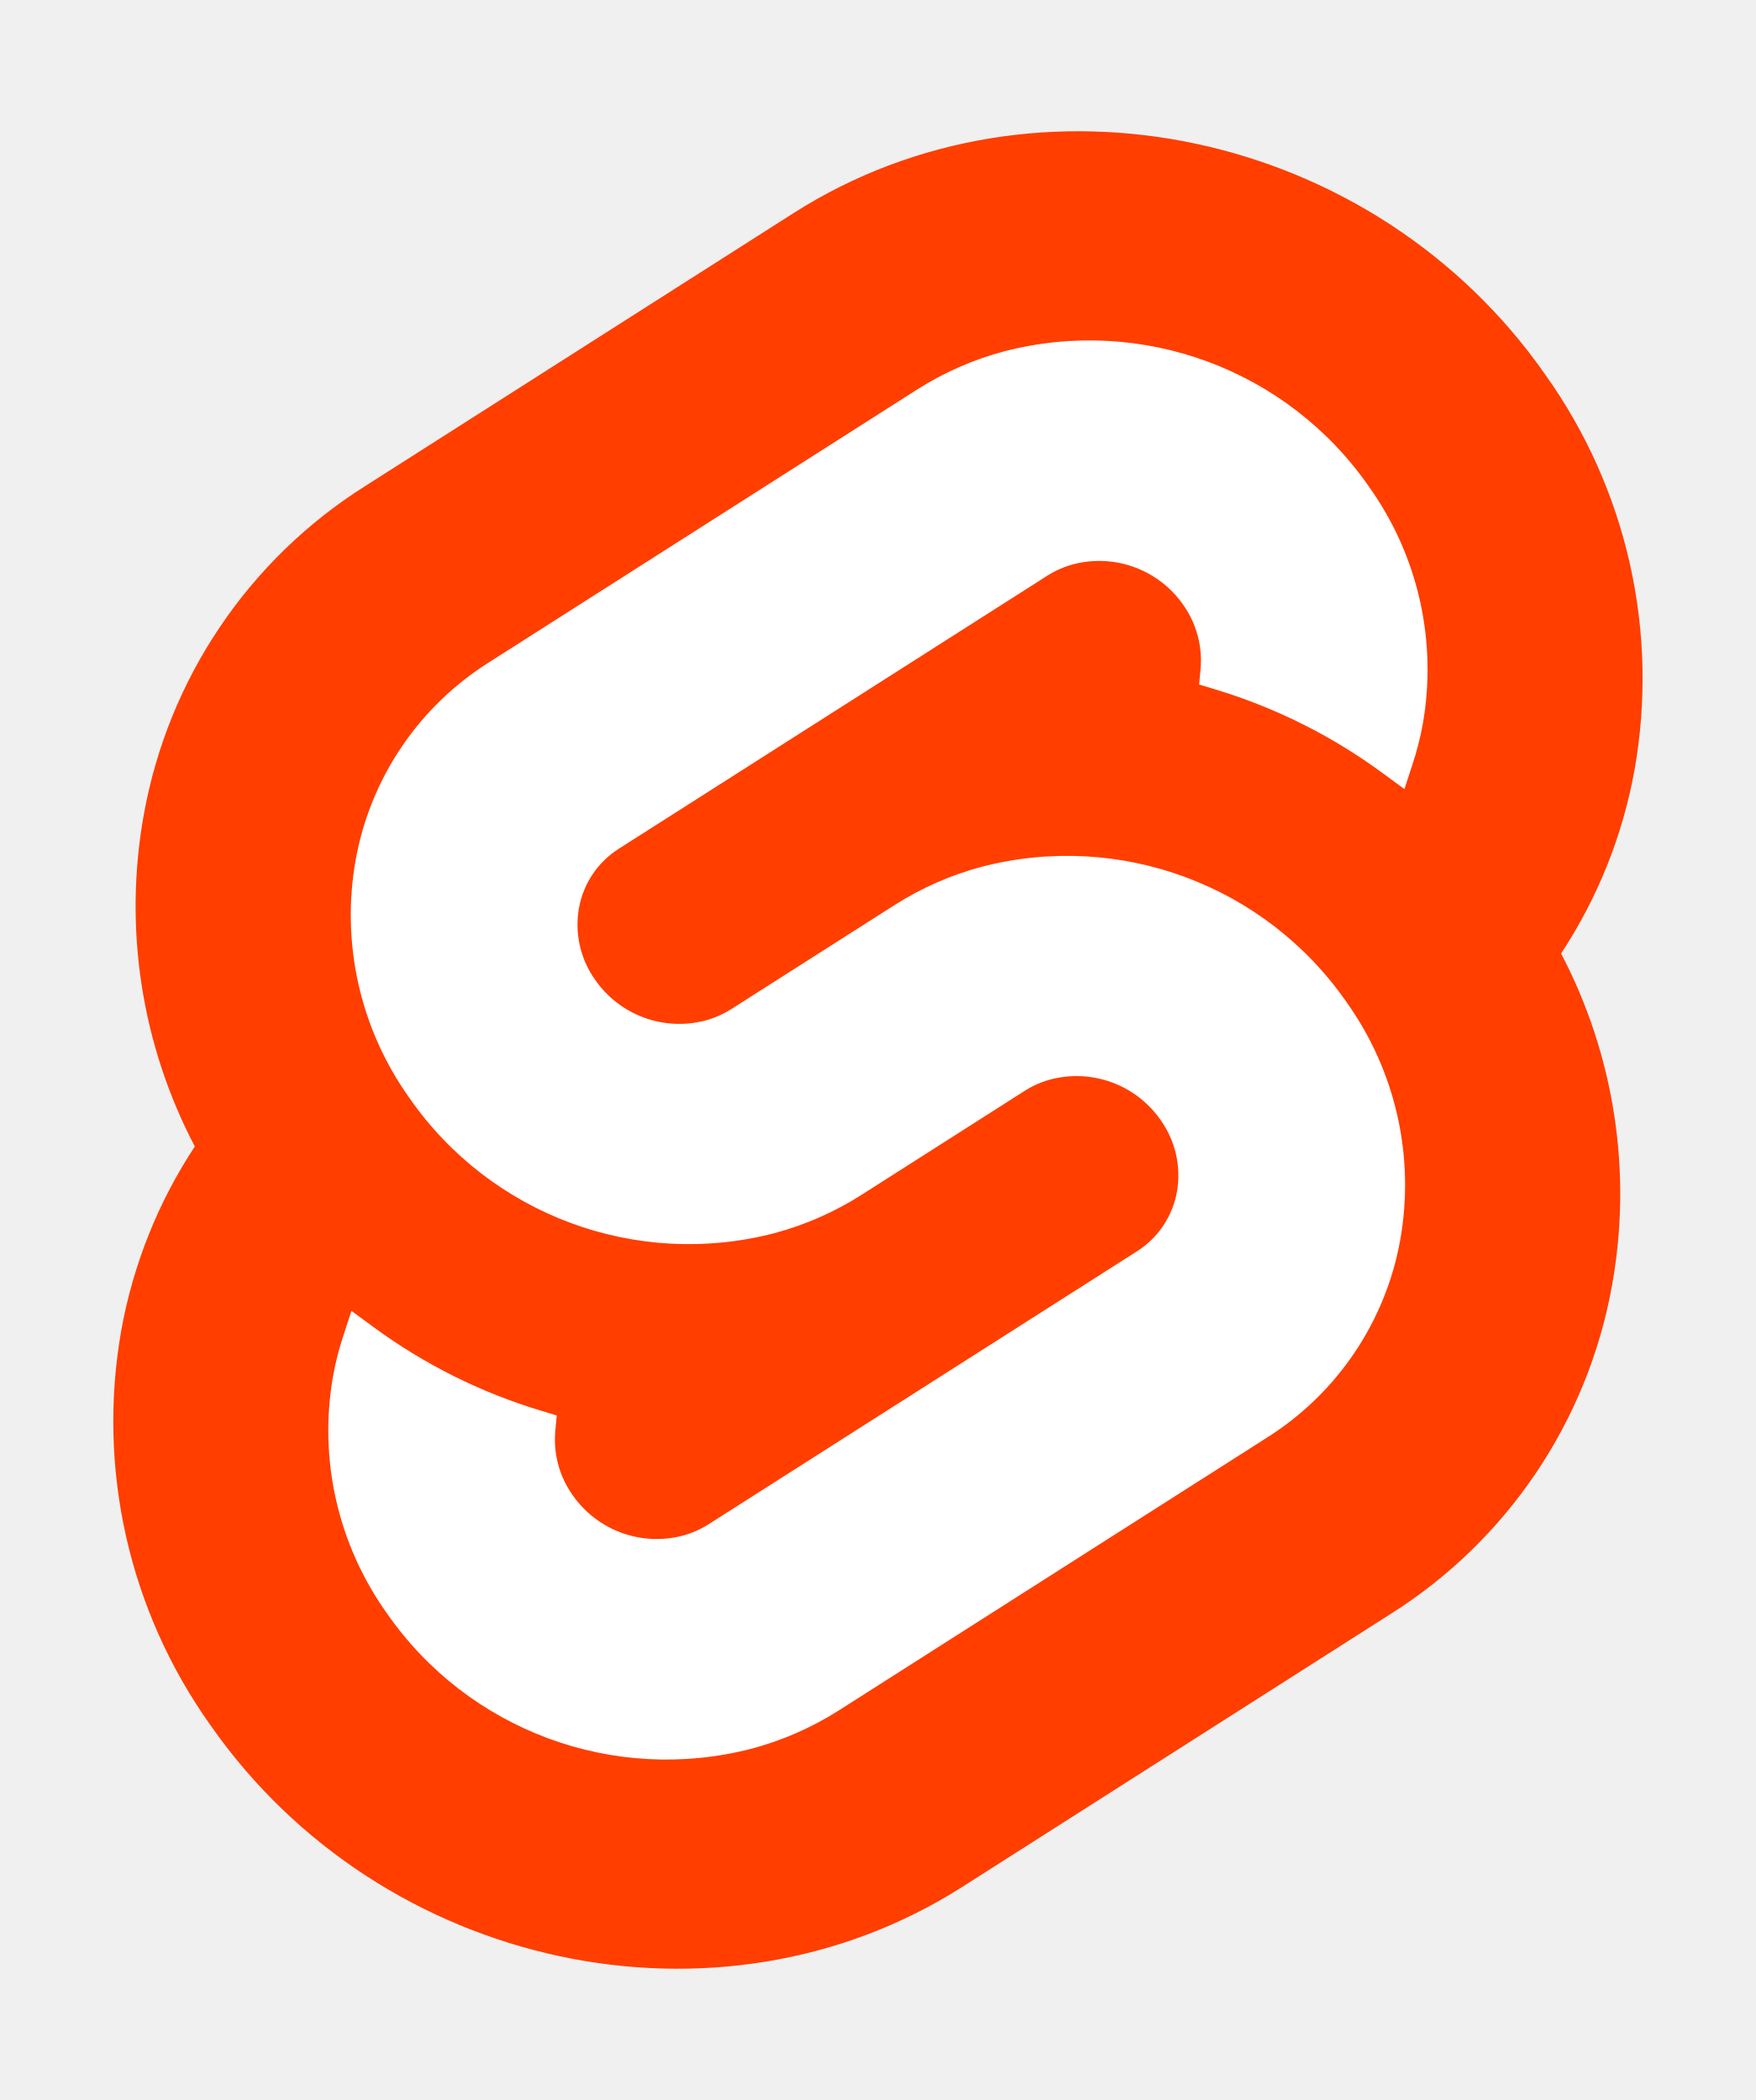
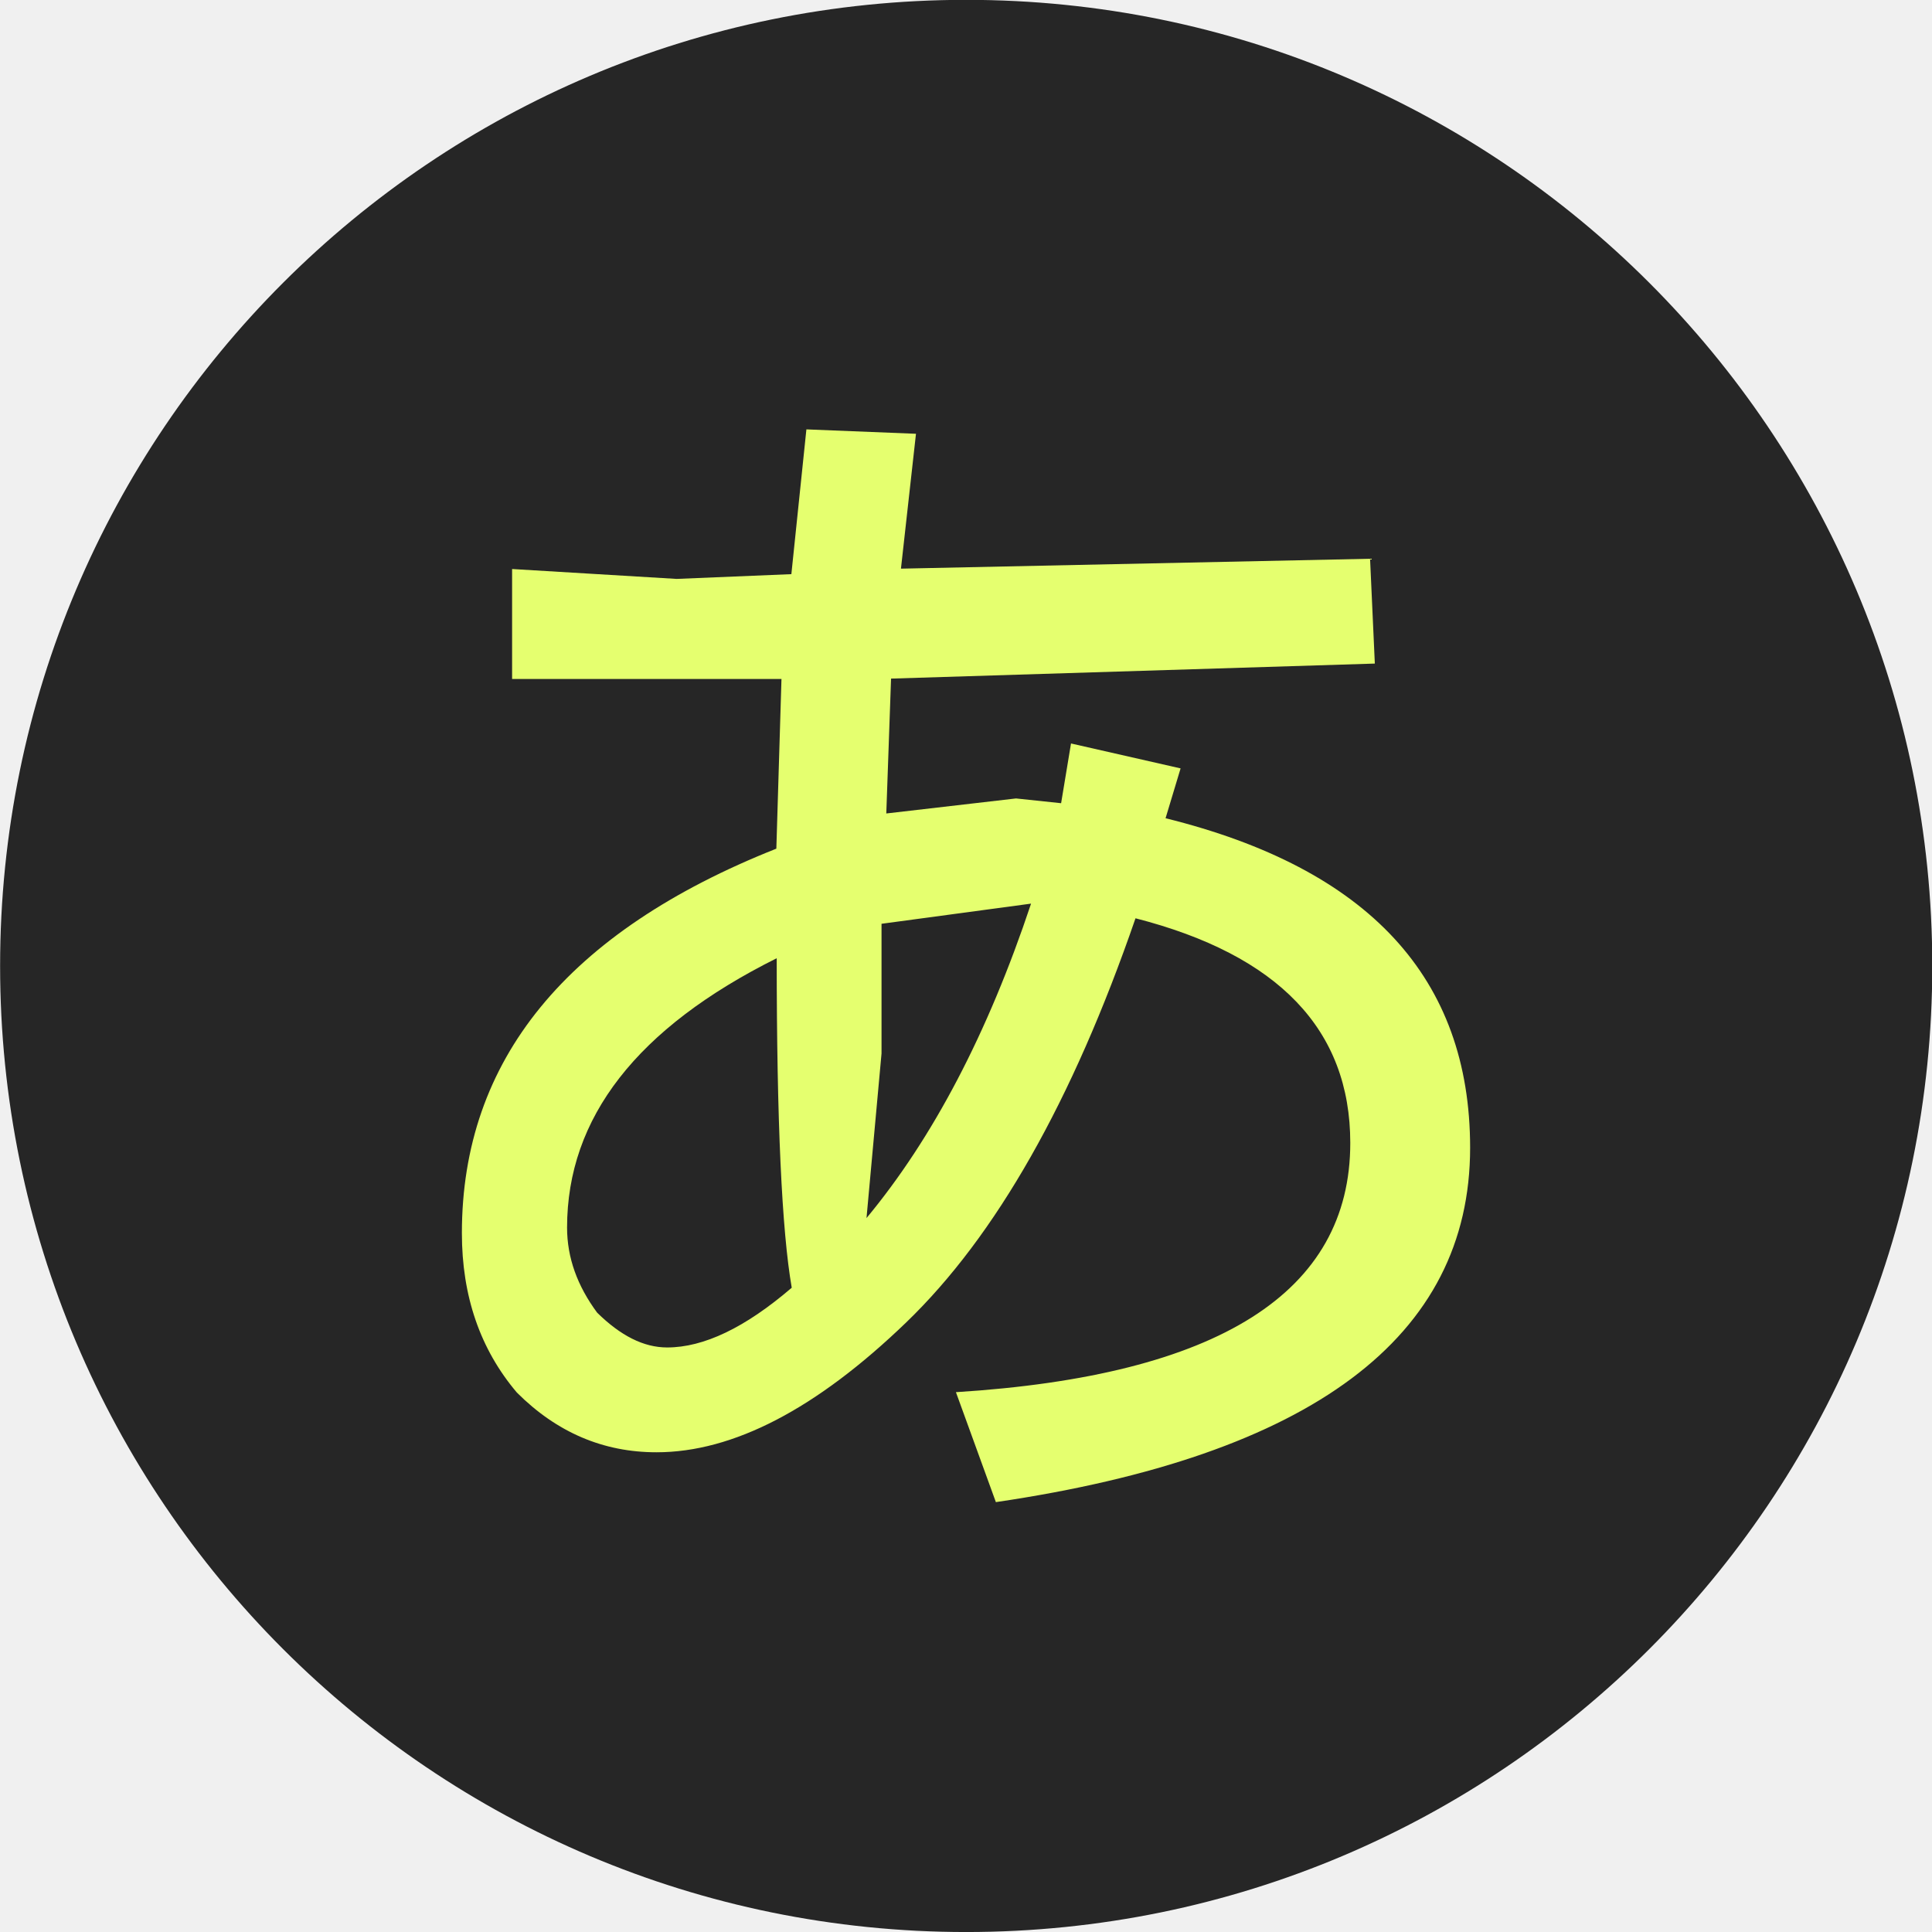
- <svg xmlns="http://www.w3.org/2000/svg" width="107" height="128" viewBox="0 0 107 128">
-   <path d="M94.157 22.819c-10.4-14.885-30.94-19.297-45.792-9.835L22.282 29.608A29.92 29.92 0 0 0 8.764 49.65a31.5 31.5 0 0 0 3.108 20.231 30 30 0 0 0-4.477 11.183 31.9 31.9 0 0 0 5.448 24.116c10.402 14.887 30.942 19.297 45.791 9.835l26.083-16.624A29.92 29.92 0 0 0 98.235 78.35a31.53 31.53 0 0 0-3.105-20.232 30 30 0 0 0 4.474-11.182 31.88 31.88 0 0 0-5.447-24.116" style="fill:#ff3e00" />
-   <path d="M45.817 106.582a20.72 20.72 0 0 1-22.237-8.243 19.17 19.17 0 0 1-3.277-14.503 18 18 0 0 1 .624-2.435l.49-1.498 1.337.981a33.6 33.6 0 0 0 10.203 5.098l.97.294-.09.968a5.85 5.85 0 0 0 1.052 3.878 6.24 6.24 0 0 0 6.695 2.485 5.8 5.8 0 0 0 1.603-.704L69.27 76.28a5.43 5.43 0 0 0 2.45-3.631 5.8 5.8 0 0 0-.987-4.371 6.24 6.24 0 0 0-6.698-2.487 5.7 5.7 0 0 0-1.6.704l-9.953 6.345a19 19 0 0 1-5.296 2.326 20.72 20.72 0 0 1-22.237-8.243 19.17 19.17 0 0 1-3.277-14.502 17.99 17.99 0 0 1 8.13-12.052l26.081-16.623a19 19 0 0 1 5.3-2.329 20.72 20.72 0 0 1 22.237 8.243 19.17 19.17 0 0 1 3.277 14.503 18 18 0 0 1-.624 2.435l-.49 1.498-1.337-.98a33.6 33.6 0 0 0-10.203-5.1l-.97-.294.09-.968a5.86 5.86 0 0 0-1.052-3.878 6.24 6.24 0 0 0-6.696-2.485 5.8 5.8 0 0 0-1.602.704L37.73 51.72a5.42 5.42 0 0 0-2.449 3.63 5.79 5.79 0 0 0 .986 4.372 6.24 6.24 0 0 0 6.698 2.486 5.8 5.8 0 0 0 1.602-.704l9.952-6.342a19 19 0 0 1 5.295-2.328 20.72 20.72 0 0 1 22.237 8.242 19.17 19.17 0 0 1 3.277 14.503 18 18 0 0 1-8.13 12.053l-26.081 16.622a19 19 0 0 1-5.3 2.328" style="fill:#fff" />
+ <svg xmlns="http://www.w3.org/2000/svg" width="45.762mm" height="45.762mm" viewBox="0 0 45.762 45.762" version="1.1" id="svg1">
+   <defs id="defs1" />
+   <g id="layer1" transform="translate(-68.18637,-116.333)">
+     <g id="g1" transform="matrix(8.680984,0,0,8.680984,-699.488,-1069.302)" style="stroke-width:0.115">
+       <circle style="fill:#262626;fill-opacity:1;stroke-width:0.058" id="path1" cx="91.068" cy="139.214" r="2.636" />
+       <path id="text1" style="font-weight:bold;font-size:2.822px;font-family:Verdana;-inkscape-font-specification:'Verdana Bold';text-align:start;writing-mode:lr-tb;direction:ltr;text-anchor:start;fill:#e5ff6f;fill-opacity:1;stroke-width:0.058" d="m 90.632,137.75 -0.041,0.395 -0.313,0.013 -0.449,-0.027 v 0.3 h 0.735 l -0.014,0.463 c -0.572,0.227 -0.858,0.577 -0.858,1.049 0,0.172 0.05,0.317 0.15,0.435 0.109,0.109 0.236,0.163 0.381,0.163 0.209,0 0.436,-0.118 0.681,-0.354 0.245,-0.236 0.454,-0.604 0.626,-1.103 0.39,0.1 0.586,0.304 0.586,0.613 0,0.408 -0.359,0.635 -1.076,0.68 l 0.109,0.3 c 0.862,-0.127 1.294,-0.45 1.294,-0.967 0,-0.463 -0.277,-0.762 -0.831,-0.899 l 0.041,-0.136 -0.299,-0.068 -0.027,0.163 -0.123,-0.013 -0.354,0.041 0.013,-0.368 1.32,-0.041 -0.013,-0.286 -1.28,0.027 0.041,-0.368 z m 0.613,1.294 c -0.118,0.354 -0.268,0.64 -0.449,0.858 l 0.041,-0.449 v -0.354 z m -0.694,0.149 c 0,0.445 0.014,0.744 0.041,0.899 -0.127,0.109 -0.24,0.163 -0.34,0.163 -0.064,0 -0.127,-0.032 -0.191,-0.095 -0.054,-0.073 -0.082,-0.15 -0.082,-0.232 0,-0.3 0.191,-0.545 0.572,-0.735 z" />
+     </g>
+   </g>
</svg>
